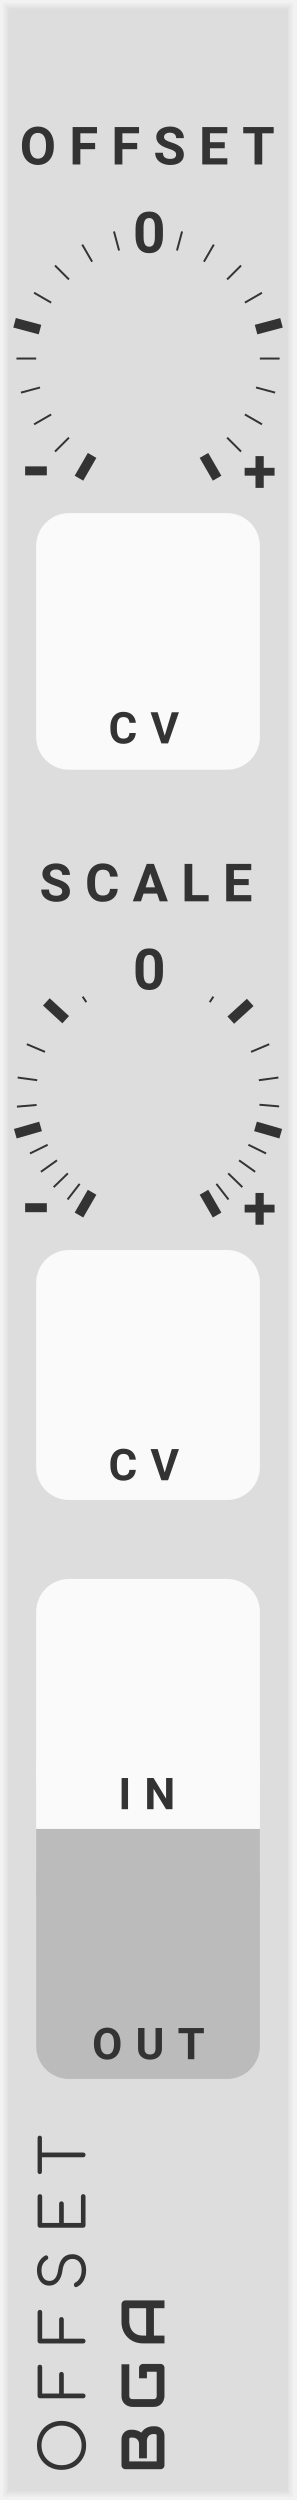
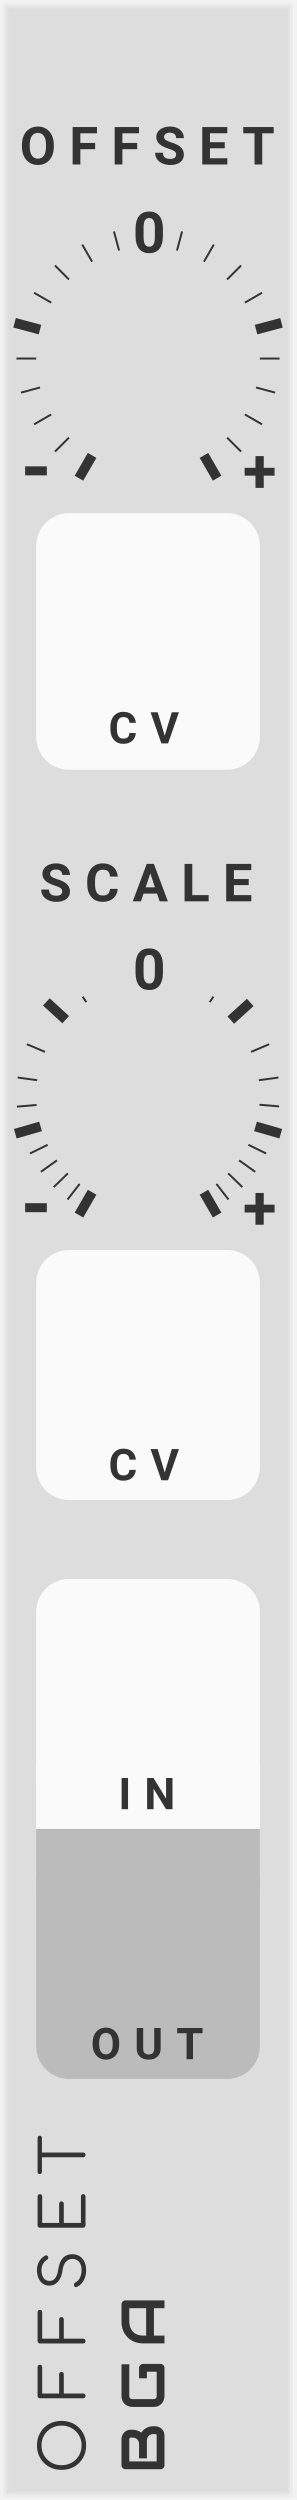
<svg xmlns="http://www.w3.org/2000/svg" version="1.1" width="45" height="380" viewBox="0 0 45 380" id="svg299">
  <style id="style2">
    text {
      fill: #333;
      font-family: 'Roboto', sans-serif;
      font-weight: bold;
    }
    text.title {
      font-family: 'Comfortaa', sans-serif;
      font-weight: normal;
    }
    text.brand {
      font-family: 'Audiowide', sans-serif;
      font-weight: bold;
    }
  </style>
  <defs id="defs237">
    <symbol id="knob" viewBox="0 0 45px 45px">
      <g transform="translate(22.5 22.5)" id="g10">
        <polyline points="-5,0 5,0" stroke-width="1" stroke="#00f" id="polyline4" />
        <polyline points="0,-5 0,5" stroke-width="1" stroke="#00f" id="polyline6" />
        <circle cx="0" cy="0" r="14.5" stroke-width="1" stroke="#00f" fill="none" id="circle8" />
      </g>
    </symbol>
    <symbol id="knobguide" viewBox="0 0 45px 45px">
      <g transform="translate(22.5 22.5)" id="g111">
        <g transform="rotate(-240) translate(17 0)" id="g15">
          <polyline points="0,0 4,0" stroke-width="1.5" stroke="#333" id="polyline13" />
        </g>
        <g transform="rotate(-225) translate(17 0)" id="g19">
          <polyline points="0,0 3,0" stroke-width="0.3" stroke="#333" id="polyline17" />
        </g>
        <g transform="rotate(-210) translate(17 0)" id="g23">
          <polyline points="0,0 3,0" stroke-width="0.3" stroke="#333" id="polyline21" />
        </g>
        <g transform="rotate(-195) translate(17 0)" id="g27">
          <polyline points="0,0 3,0" stroke-width="0.3" stroke="#333" id="polyline25" />
        </g>
        <g transform="rotate(-180) translate(17 0)" id="g31">
          <polyline points="0,0 3,0" stroke-width="0.3" stroke="#333" id="polyline29" />
        </g>
        <g transform="rotate(-165) translate(17 0)" id="g35">
          <polyline points="0,0 4,0" stroke-width="1.5" stroke="#333" id="polyline33" />
        </g>
        <g transform="rotate(-150) translate(17 0)" id="g39">
          <polyline points="0,0 3,0" stroke-width="0.3" stroke="#333" id="polyline37" />
        </g>
        <g transform="rotate(-135) translate(17 0)" id="g43">
          <polyline points="0,0 3,0" stroke-width="0.3" stroke="#333" id="polyline41" />
        </g>
        <g transform="rotate(-120) translate(17 0)" id="g47">
          <polyline points="0,0 3,0" stroke-width="0.3" stroke="#333" id="polyline45" />
        </g>
        <g transform="rotate(-105) translate(17 0)" id="g51">
          <polyline points="0,0 3,0" stroke-width="0.3" stroke="#333" id="polyline49" />
        </g>
        <g transform="rotate(-90) translate(17 0)" id="g57">
          <g transform="translate(2.4 0) rotate(90)" id="g55">
            <text font-size="6.5pt" transform="translate(-2.3 3.3)" id="text53">0</text>
          </g>
        </g>
        <g transform="rotate(-75) translate(17 0)" id="g61">
          <polyline points="0,0 3,0" stroke-width="0.3" stroke="#333" id="polyline59" />
        </g>
        <g transform="rotate(-60) translate(17 0)" id="g65">
          <polyline points="0,0 3,0" stroke-width="0.3" stroke="#333" id="polyline63" />
        </g>
        <g transform="rotate(-45) translate(17 0)" id="g69">
          <polyline points="0,0 3,0" stroke-width="0.3" stroke="#333" id="polyline67" />
        </g>
        <g transform="rotate(-30) translate(17 0)" id="g73">
          <polyline points="0,0 3,0" stroke-width="0.3" stroke="#333" id="polyline71" />
        </g>
        <g transform="rotate(-15) translate(17 0)" id="g77">
          <polyline points="0,0 4,0" stroke-width="1.5" stroke="#333" id="polyline75" />
        </g>
        <g transform="rotate(0) translate(17 0)" id="g81">
          <polyline points="0,0 3,0" stroke-width="0.3" stroke="#333" id="polyline79" />
        </g>
        <g transform="rotate(15) translate(17 0)" id="g85">
          <polyline points="0,0 3,0" stroke-width="0.3" stroke="#333" id="polyline83" />
        </g>
        <g transform="rotate(30) translate(17 0)" id="g89">
          <polyline points="0,0 3,0" stroke-width="0.3" stroke="#333" id="polyline87" />
        </g>
        <g transform="rotate(45) translate(17 0)" id="g93">
          <polyline points="0,0 3,0" stroke-width="0.3" stroke="#333" id="polyline91" />
        </g>
        <g transform="rotate(60) translate(17 0)" id="g97">
          <polyline points="0,0 4,0" stroke-width="1.5" stroke="#333" id="polyline95" />
        </g>
        <g transform="rotate(-225) translate(22 0)" id="g103">
          <g transform="translate(2.5 0) rotate(225)" id="g101">
            <text font-size="9pt" transform="translate(-2 3.4)" id="text99">-</text>
          </g>
        </g>
        <g transform="rotate(45) translate(22 0)" id="g109">
          <g transform="translate(2.5 0) rotate(-45)" id="g107">
            <text font-size="7pt" transform="translate(-2.9 3)" id="text105">+</text>
          </g>
        </g>
      </g>
    </symbol>
    <symbol id="knobguide-exp" viewBox="0 0 45px 45px">
      <g transform="translate(22.5 22.5)" id="g220">
        <g transform="rotate(-240) translate(17 0)" id="g116">
          <polyline points="0,0 4,0" stroke-width="1.5" stroke="#333" id="polyline114" />
        </g>
        <g transform="rotate(-232.3) translate(17 0)" id="g120">
          <polyline points="0,0 3,0" stroke-width="0.3" stroke="#333" id="polyline118" />
        </g>
        <g transform="rotate(-224.2) translate(17 0)" id="g124">
          <polyline points="0,0 3,0" stroke-width="0.3" stroke="#333" id="polyline122" />
        </g>
        <g transform="rotate(-215.5) translate(17 0)" id="g128">
          <polyline points="0,0 3,0" stroke-width="0.3" stroke="#333" id="polyline126" />
        </g>
        <g transform="rotate(-206.2) translate(17 0)" id="g132">
          <polyline points="0,0 3,0" stroke-width="0.3" stroke="#333" id="polyline130" />
        </g>
        <g transform="rotate(-196.1) translate(17 0)" id="g136">
          <polyline points="0,0 4,0" stroke-width="1.5" stroke="#333" id="polyline134" />
        </g>
        <g transform="rotate(-184.9) translate(17 0)" id="g140">
          <polyline points="0,0 3,0" stroke-width="0.3" stroke="#333" id="polyline138" />
        </g>
        <g transform="rotate(-172.2) translate(17 0)" id="g144">
          <polyline points="0,0 3,0" stroke-width="0.3" stroke="#333" id="polyline142" />
        </g>
        <g transform="rotate(-157.1) translate(17 0)" id="g148">
          <polyline points="0,0 3,0" stroke-width="0.3" stroke="#333" id="polyline146" />
        </g>
        <g transform="rotate(-137.4) translate(17 0)" id="g152">
          <polyline points="0,0 4,0" stroke-width="1.5" stroke="#333" id="polyline150" />
        </g>
        <g transform="rotate(-123.5) translate(17 0)" id="g156">
          <polyline points="0,0 1,0" stroke-width="0.3" stroke="#333" id="polyline154" />
        </g>
        <g transform="rotate(-90) translate(17 0)" id="g162">
          <g transform="translate(2.4 0) rotate(90)" id="g160">
            <text font-size="6.5pt" transform="translate(-2.3 3.3)" id="text158">0</text>
          </g>
        </g>
        <g transform="rotate(-56.5) translate(17 0)" id="g166">
          <polyline points="0,0 1,0" stroke-width="0.3" stroke="#333" id="polyline164" />
        </g>
        <g transform="rotate(-42.3) translate(17 0)" id="g170">
          <polyline points="0,0 4,0" stroke-width="1.5" stroke="#333" id="polyline168" />
        </g>
        <g transform="rotate(-22.9) translate(17 0)" id="g174">
          <polyline points="0,0 3,0" stroke-width="0.3" stroke="#333" id="polyline172" />
        </g>
        <g transform="rotate(-7.8) translate(17 0)" id="g178">
          <polyline points="0,0 3,0" stroke-width="0.3" stroke="#333" id="polyline176" />
        </g>
        <g transform="rotate(4.8) translate(17 0)" id="g182">
          <polyline points="0,0 3,0" stroke-width="0.3" stroke="#333" id="polyline180" />
        </g>
        <g transform="rotate(16.1) translate(17 0)" id="g186">
          <polyline points="0,0 4,0" stroke-width="1.5" stroke="#333" id="polyline184" />
        </g>
        <g transform="rotate(26.2) translate(17 0)" id="g190">
          <polyline points="0,0 3,0" stroke-width="0.3" stroke="#333" id="polyline188" />
        </g>
        <g transform="rotate(35.5) translate(17 0)" id="g194">
          <polyline points="0,0 3,0" stroke-width="0.3" stroke="#333" id="polyline192" />
        </g>
        <g transform="rotate(44.2) translate(17 0)" id="g198">
          <polyline points="0,0 3,0" stroke-width="0.3" stroke="#333" id="polyline196" />
        </g>
        <g transform="rotate(52.3) translate(17 0)" id="g202">
          <polyline points="0,0 3,0" stroke-width="0.3" stroke="#333" id="polyline200" />
        </g>
        <g transform="rotate(60) translate(17 0)" id="g206">
          <polyline points="0,0 4,0" stroke-width="1.5" stroke="#333" id="polyline204" />
        </g>
        <g transform="rotate(-225) translate(22 0)" id="g212">
          <g transform="translate(2.5 0) rotate(225)" id="g210">
            <text font-size="9pt" transform="translate(-2 3.4)" id="text208">-</text>
          </g>
        </g>
        <g transform="rotate(45) translate(22 0)" id="g218">
          <g transform="translate(2.5 0) rotate(-45)" id="g216">
            <text font-size="7pt" transform="translate(-2.9 3)" id="text214">+</text>
          </g>
        </g>
      </g>
    </symbol>
    <symbol id="input" viewBox="0 0 24px 24px">
      <g transform="translate(12 12)" id="g227">
        <circle cx="0" cy="0" r="5" stroke-width="1" stroke="#0f0" fill="#0f0" id="circle223" />
        <circle cx="0" cy="0" r="10.5" stroke-width="3" stroke="#0f0" fill="none" id="circle225" />
      </g>
    </symbol>
    <symbol id="output" viewBox="0 0 24px 24px">
      <g transform="translate(12 12)" id="g234">
        <circle cx="0" cy="0" r="5" stroke-width="1" stroke="#f00" fill="#f00" id="circle230" />
        <circle cx="0" cy="0" r="10.5" stroke-width="3" stroke="#f00" fill="none" id="circle232" />
      </g>
    </symbol>
  </defs>
  <path style="fill:#dddddd" d="M 0,0 H 45 V 380 H 0 Z" id="rect239" />
  <path style="fill:none;stroke:#e4e4e4;stroke-width:0.5" d="M 1,1 H 44 V 379 H 1 V 1" id="polyline241" />
  <path style="fill:none;stroke:#ebebeb;stroke-width:0.8" d="m 0.5,0.5 h 44 v 379 H 0.5 V 0.5" id="polyline243" />
  <path style="fill:none;stroke:#f2f2f2;stroke-width:1" d="M 0,0 H 45 V 380 H 0 V 0" id="polyline245" />
  <g aria-label="OFFSET" transform="rotate(-90)" style="font-weight:normal;font-size:9.333px;font-family:Comfortaa, sans-serif;letter-spacing:2.5px;fill:#333333" id="text247">
    <path d="m -371.697,13.093 q -1.064,0 -1.913,-0.485 -0.849,-0.485 -1.335,-1.335 -0.476,-0.859 -0.476,-1.923 0,-1.064 0.476,-1.913 0.485,-0.849 1.335,-1.335 0.849,-0.485 1.913,-0.485 1.055,0 1.904,0.485 0.859,0.485 1.335,1.335 0.485,0.849 0.485,1.913 0,1.064 -0.485,1.923 -0.476,0.849 -1.335,1.335 -0.849,0.485 -1.904,0.485 z m 0,-0.691 q 0.849,0 1.531,-0.401 0.691,-0.401 1.083,-1.092 0.392,-0.7 0.392,-1.559 0,-0.849 -0.392,-1.54 -0.392,-0.7 -1.083,-1.101 -0.681,-0.401 -1.531,-0.401 -0.859,0 -1.549,0.401 -0.681,0.401 -1.073,1.101 -0.392,0.691 -0.392,1.54 0,0.859 0.392,1.559 0.392,0.691 1.073,1.092 0.691,0.401 1.549,0.401 z" style="font-weight:normal;font-size:9.333px;font-family:Comfortaa, sans-serif;letter-spacing:2.5px;fill:#333333" id="path543" />
    <path d="m -364.177,13 q -0.149,0 -0.261,-0.103 -0.103,-0.112 -0.103,-0.261 V 6.075 q 0,-0.159 0.103,-0.261 0.112,-0.103 0.261,-0.103 h 4.377 q 0.159,0 0.261,0.103 0.103,0.103 0.103,0.252 0,0.149 -0.103,0.252 -0.103,0.093 -0.261,0.093 h -4.013 v 2.576 h 2.921 q 0.159,0 0.261,0.103 0.103,0.093 0.103,0.252 0,0.149 -0.103,0.252 -0.103,0.103 -0.261,0.103 h -2.921 V 12.636 q 0,0.149 -0.103,0.261 Q -364.019,13 -364.177,13 Z" style="font-weight:normal;font-size:9.333px;font-family:Comfortaa, sans-serif;letter-spacing:2.5px;fill:#333333" id="path545" />
    <path d="m -355.844,13 q -0.149,0 -0.261,-0.103 -0.103,-0.112 -0.103,-0.261 V 6.075 q 0,-0.159 0.103,-0.261 0.112,-0.103 0.261,-0.103 h 4.377 q 0.159,0 0.261,0.103 0.103,0.103 0.103,0.252 0,0.149 -0.103,0.252 -0.103,0.093 -0.261,0.093 h -4.013 v 2.576 h 2.921 q 0.159,0 0.261,0.103 0.103,0.093 0.103,0.252 0,0.149 -0.103,0.252 -0.103,0.103 -0.261,0.103 h -2.921 V 12.636 q 0,0.149 -0.103,0.261 Q -355.685,13 -355.844,13 Z" style="font-weight:normal;font-size:9.333px;font-family:Comfortaa, sans-serif;letter-spacing:2.5px;fill:#333333" id="path547" />
    <path d="m -345.056,13.093 q -0.887,0 -1.577,-0.373 -0.681,-0.383 -0.98,-1.027 -0.037,-0.065 -0.037,-0.149 0,-0.131 0.093,-0.215 0.103,-0.093 0.271,-0.093 0.112,0 0.205,0.065 0.103,0.056 0.149,0.168 0.215,0.42 0.709,0.681 0.504,0.252 1.167,0.252 0.765,0 1.232,-0.364 0.467,-0.373 0.467,-1.036 0,-0.588 -0.439,-0.989 -0.429,-0.401 -1.297,-0.513 -1.083,-0.131 -1.708,-0.672 -0.616,-0.551 -0.616,-1.344 0,-0.56 0.299,-0.98 0.308,-0.429 0.84,-0.653 0.541,-0.233 1.223,-0.233 0.737,0 1.297,0.327 0.56,0.327 0.877,0.849 0.065,0.103 0.065,0.224 0,0.177 -0.168,0.28 -0.075,0.037 -0.168,0.037 -0.103,0 -0.196,-0.047 -0.084,-0.056 -0.14,-0.149 -0.523,-0.821 -1.577,-0.831 -0.756,0 -1.195,0.317 -0.439,0.317 -0.439,0.905 0,1.092 1.764,1.325 1.157,0.168 1.727,0.709 0.569,0.541 0.569,1.428 0,0.653 -0.317,1.129 -0.317,0.476 -0.868,0.728 -0.551,0.243 -1.232,0.243 z" style="font-weight:normal;font-size:9.333px;font-family:Comfortaa, sans-serif;letter-spacing:2.5px;fill:#333333" id="path549" />
    <path d="m -338.252,13 q -0.149,0 -0.261,-0.103 -0.103,-0.112 -0.103,-0.261 V 6.075 q 0,-0.159 0.103,-0.261 0.112,-0.103 0.261,-0.103 h 4.377 q 0.159,0 0.261,0.103 0.103,0.103 0.103,0.252 0,0.149 -0.103,0.252 -0.103,0.093 -0.261,0.093 h -4.013 v 2.576 h 2.921 q 0.159,0 0.261,0.103 0.103,0.103 0.103,0.252 0,0.149 -0.112,0.252 -0.103,0.103 -0.252,0.103 h -2.921 V 12.3 h 4.013 q 0.159,0 0.261,0.103 0.103,0.093 0.103,0.243 0,0.149 -0.103,0.252 Q -333.716,13 -333.875,13 Z" style="font-weight:normal;font-size:9.333px;font-family:Comfortaa, sans-serif;letter-spacing:2.5px;fill:#333333" id="path551" />
    <path d="m -324.959,5.711 q 0.149,0 0.243,0.093 0.093,0.093 0.093,0.243 0,0.14 -0.093,0.233 -0.093,0.093 -0.243,0.093 h -2.221 V 12.636 q 0,0.149 -0.103,0.261 Q -327.386,13 -327.544,13 q -0.149,0 -0.261,-0.103 -0.103,-0.112 -0.103,-0.261 V 6.373 h -2.212 q -0.149,0 -0.243,-0.093 -0.093,-0.093 -0.093,-0.233 0,-0.149 0.093,-0.243 0.093,-0.093 0.243,-0.093 z" style="font-weight:normal;font-size:9.333px;font-family:Comfortaa, sans-serif;letter-spacing:2.5px;fill:#333333" id="path553" />
  </g>
  <g id="g253" transform="rotate(-90,200.5,175.5)">
    <g aria-label="BGA" style="font-weight:bold;font-size:9.333px;font-family:Audiowide, sans-serif;letter-spacing:2px;fill:#333333" id="text249">
      <path d="m 7.21,-1.436 q 0,0.219 -0.077,0.469 -0.073,0.251 -0.246,0.465 -0.169,0.214 -0.442,0.36 Q 6.171,0 5.774,0 H 1.276 Q 1.148,0 1.039,-0.046 0.93,-0.091 0.848,-0.169 q -0.077,-0.082 -0.123,-0.191 -0.046,-0.109 -0.046,-0.237 V -5.938 q 0,-0.123 0.046,-0.232 0.046,-0.109 0.123,-0.191 0.082,-0.082 0.191,-0.128 0.109,-0.046 0.237,-0.046 h 3.965 q 0.219,0 0.469,0.077 0.251,0.077 0.465,0.251 0.219,0.169 0.36,0.442 0.146,0.273 0.146,0.67 v 0.223 q 0,0.314 -0.105,0.679 -0.105,0.36 -0.337,0.684 0.201,0.123 0.374,0.296 0.178,0.173 0.31,0.401 0.132,0.228 0.21,0.515 0.077,0.287 0.077,0.633 z M 6.025,-1.663 q 0,-0.232 -0.073,-0.415 Q 5.879,-2.265 5.747,-2.397 5.615,-2.529 5.428,-2.598 5.241,-2.671 5.008,-2.671 H 2.338 v -1.194 h 2.137 q 0.232,0 0.419,-0.068 0.187,-0.073 0.319,-0.205 0.132,-0.132 0.201,-0.314 0.073,-0.187 0.073,-0.419 v -0.223 q 0,-0.255 -0.246,-0.255 h -3.377 v 4.165 h 3.91 q 0.032,0 0.077,-0.005 0.046,-0.005 0.082,-0.027 0.036,-0.023 0.064,-0.077 0.027,-0.055 0.027,-0.15 z" style="font-weight:bold;font-size:9.333px;font-family:Audiowide, sans-serif;letter-spacing:2px;fill:#333333" id="path556" />
      <path d="m 16.684,-0.597 q 0,0.128 -0.046,0.237 -0.046,0.109 -0.128,0.191 -0.077,0.077 -0.187,0.123 Q 16.214,0 16.087,0 h -4.275 q -0.164,0 -0.355,-0.036 -0.187,-0.041 -0.374,-0.123 -0.182,-0.082 -0.351,-0.21 -0.169,-0.132 -0.301,-0.314 -0.128,-0.187 -0.205,-0.428 -0.077,-0.246 -0.077,-0.551 v -3.208 q 0,-0.164 0.036,-0.351 0.041,-0.191 0.123,-0.374 0.082,-0.187 0.214,-0.355 0.132,-0.169 0.314,-0.296 0.187,-0.132 0.428,-0.21 0.242,-0.077 0.547,-0.077 h 4.817 v 1.185 h -4.817 q -0.232,0 -0.355,0.123 -0.123,0.123 -0.123,0.365 v 3.199 q 0,0.228 0.123,0.355 0.128,0.123 0.355,0.123 h 3.687 v -1.486 h -3.154 v -1.194 h 3.742 q 0.128,0 0.237,0.05 0.109,0.046 0.187,0.128 0.082,0.082 0.128,0.191 0.046,0.105 0.046,0.228 z" style="font-weight:bold;font-size:9.333px;font-family:Audiowide, sans-serif;letter-spacing:2px;fill:#333333" id="path558" />
      <path d="M 26.34,0 H 25.155 V -1.604 H 20.99 V 0 h -1.185 v -3.268 q 0,-0.715 0.246,-1.317 0.246,-0.602 0.684,-1.035 0.438,-0.433 1.035,-0.674 0.597,-0.242 1.303,-0.242 h 2.671 q 0.123,0 0.232,0.046 0.109,0.046 0.191,0.128 0.082,0.082 0.128,0.191 0.046,0.109 0.046,0.232 z m -5.35,-2.789 h 4.165 v -2.561 h -2.083 q -0.055,0 -0.232,0.018 -0.173,0.014 -0.406,0.077 -0.228,0.064 -0.483,0.196 -0.255,0.132 -0.469,0.365 -0.214,0.232 -0.355,0.583 -0.137,0.346 -0.137,0.843 z" style="font-weight:bold;font-size:9.333px;font-family:Audiowide, sans-serif;letter-spacing:2px;fill:#333333" id="path560" />
    </g>
    <path transform="translate(11.5,-5)" style="fill:#dddddd" d="M 0,0 H 3 V 3 H 0 Z" id="rect251" />
  </g>
  <g aria-label="OFFSET" style="font-weight:bold;font-size:8px;font-family:Roboto, sans-serif;letter-spacing:2px;fill:#333333" id="text257">
    <path d="m 8.18,22.285 q 0,0.84 -0.297,1.473 -0.297,0.633 -0.852,0.977 -0.551,0.344 -1.266,0.344 -0.707,0 -1.262,-0.34 Q 3.949,24.398 3.645,23.77 3.34,23.137 3.336,22.316 v -0.281 q 0,-0.84 0.301,-1.477 0.305,-0.641 0.855,-0.98 0.555,-0.344 1.266,-0.344 0.711,0 1.262,0.344 0.555,0.34 0.855,0.98 0.305,0.637 0.305,1.473 z m -1.188,-0.258 q 0,-0.895 -0.32,-1.359 -0.32,-0.465 -0.914,-0.465 -0.59,0 -0.91,0.461 -0.32,0.457 -0.324,1.344 v 0.277 q 0,0.871 0.32,1.352 0.32,0.48 0.922,0.48 0.59,0 0.906,-0.461 0.316,-0.465 0.32,-1.352 z" style="font-weight:bold;font-size:8px;font-family:Roboto, sans-serif;letter-spacing:2px;fill:#333333" id="path564" />
    <path d="m 14.461,22.676 h -2.25 V 25 h -1.172 v -5.688 h 3.703 v 0.949 h -2.531 v 1.469 h 2.25 z" style="font-weight:bold;font-size:8px;font-family:Roboto, sans-serif;letter-spacing:2px;fill:#333333" id="path566" />
    <path d="m 20.852,22.676 h -2.25 V 25 h -1.172 v -5.688 h 3.703 v 0.949 h -2.531 v 1.469 h 2.25 z" style="font-weight:bold;font-size:8px;font-family:Roboto, sans-serif;letter-spacing:2px;fill:#333333" id="path568" />
    <path d="m 26.77,23.508 q 0,-0.332 -0.234,-0.508 -0.234,-0.18 -0.844,-0.375 -0.609,-0.199 -0.965,-0.391 -0.969,-0.523 -0.969,-1.41 0,-0.461 0.258,-0.82 0.262,-0.363 0.746,-0.566 0.488,-0.203 1.094,-0.203 0.609,0 1.086,0.223 0.477,0.219 0.738,0.621 0.266,0.402 0.266,0.914 h -1.172 q 0,-0.391 -0.246,-0.605 -0.246,-0.219 -0.691,-0.219 -0.43,0 -0.668,0.184 -0.238,0.18 -0.238,0.477 0,0.277 0.277,0.465 0.281,0.188 0.824,0.352 1,0.301 1.457,0.746 0.457,0.445 0.457,1.109 0,0.738 -0.559,1.16 -0.559,0.418 -1.504,0.418 -0.656,0 -1.195,-0.238 -0.539,-0.242 -0.824,-0.66 -0.281,-0.418 -0.281,-0.969 h 1.176 q 0,0.941 1.125,0.941 0.418,0 0.652,-0.168 0.234,-0.172 0.234,-0.477 z" style="font-weight:bold;font-size:8px;font-family:Roboto, sans-serif;letter-spacing:2px;fill:#333333" id="path570" />
    <path d="m 34.164,22.535 h -2.25 v 1.523 h 2.641 V 25 h -3.812 v -5.688 h 3.805 v 0.949 h -2.633 v 1.355 h 2.25 z" style="font-weight:bold;font-size:8px;font-family:Roboto, sans-serif;letter-spacing:2px;fill:#333333" id="path572" />
    <path d="M 41.602,20.262 H 39.859 V 25 H 38.688 V 20.262 H 36.969 V 19.312 h 4.633 z" style="font-weight:bold;font-size:8px;font-family:Roboto, sans-serif;letter-spacing:2px;fill:#333333" id="path574" />
  </g>
  <g id="use259" transform="translate(0,32)">
    <g id="g535" transform="translate(22.5,22.5)">
      <g id="g439" transform="rotate(120,-8.5,4.907477)">
        <path style="stroke:#333333;stroke-width:1.5" d="M 0,0 H 4" id="polyline437" />
      </g>
      <g id="g443" transform="rotate(135,-8.5,3.520815)">
        <path style="stroke:#333333;stroke-width:0.3" d="M 0,0 H 3" id="polyline441" />
      </g>
      <g id="g447" transform="rotate(150,-8.5,2.277568)">
        <path style="stroke:#333333;stroke-width:0.3" d="M 0,0 H 3" id="polyline445" />
      </g>
      <g id="g451" transform="rotate(165,-8.5,1.119046)">
        <path style="stroke:#333333;stroke-width:0.3" d="M 0,0 H 3" id="polyline449" />
      </g>
      <g id="g455" transform="rotate(-180,-8.5,0)">
        <path style="stroke:#333333;stroke-width:0.3" d="M 0,0 H 3" id="polyline453" />
      </g>
      <g id="g459" transform="rotate(-165,-8.5,-1.119046)">
        <path style="stroke:#333333;stroke-width:1.5" d="M 0,0 H 4" id="polyline457" />
      </g>
      <g id="g463" transform="rotate(-150,-8.5,-2.277568)">
        <path style="stroke:#333333;stroke-width:0.3" d="M 0,0 H 3" id="polyline461" />
      </g>
      <g id="g467" transform="rotate(-135,-8.5,-3.520815)">
        <path style="stroke:#333333;stroke-width:0.3" d="M 0,0 H 3" id="polyline465" />
      </g>
      <g id="g471" transform="rotate(-120,-8.5,-4.907477)">
        <path style="stroke:#333333;stroke-width:0.3" d="M 0,0 H 3" id="polyline469" />
      </g>
      <g id="g475" transform="rotate(-105,-8.5,-6.522279)">
        <path style="stroke:#333333;stroke-width:0.3" d="M 0,0 H 3" id="polyline473" />
      </g>
      <g id="g481" transform="rotate(-90,-8.5,-8.5)">
        <g id="g479" transform="rotate(90,1.2,1.2)">
          <g aria-label="0" transform="translate(-2.3,3.3)" style="font-weight:bold;font-size:8.667px;font-family:Roboto, sans-serif;fill:#333333" id="text477">
            <path d="m 4.566,-2.548 q 0,1.278 -0.529,1.955 -0.529,0.677 -1.549,0.677 -1.007,0 -1.54,-0.664 Q 0.415,-1.244 0.402,-2.484 v -1.134 q 0,-1.291 0.533,-1.959 0.537,-0.669 1.545,-0.669 1.007,0 1.54,0.664 0.533,0.66 0.546,1.9 z M 3.343,-3.792 q 0,-0.766 -0.212,-1.113 -0.207,-0.351 -0.652,-0.351 -0.432,0 -0.639,0.334 -0.203,0.33 -0.216,1.037 v 1.498 q 0,0.753 0.203,1.121 0.207,0.364 0.66,0.364 0.449,0 0.647,-0.351 0.199,-0.351 0.207,-1.075 z" style="font-weight:bold;font-size:8.667px;font-family:Roboto, sans-serif;fill:#333333" id="path587" />
          </g>
        </g>
      </g>
      <g id="g485" transform="rotate(-75,-8.5,-11.07742)">
        <path style="stroke:#333333;stroke-width:0.3" d="M 0,0 H 3" id="polyline483" />
      </g>
      <g id="g489" transform="rotate(-60,-8.5,-14.72243)">
        <path style="stroke:#333333;stroke-width:0.3" d="M 0,0 H 3" id="polyline487" />
      </g>
      <g id="g493" transform="rotate(-45,-8.5,-20.52081)">
        <path style="stroke:#333333;stroke-width:0.3" d="M 0,0 H 3" id="polyline491" />
      </g>
      <g id="g497" transform="rotate(-30,-8.5,-31.72243)">
        <path style="stroke:#333333;stroke-width:0.3" d="M 0,0 H 3" id="polyline495" />
      </g>
      <g id="g501" transform="rotate(-15,-8.5,-64.56391)">
        <path style="stroke:#333333;stroke-width:1.5" d="M 0,0 H 4" id="polyline499" />
      </g>
      <g id="g505" transform="translate(17)">
        <path style="stroke:#333333;stroke-width:0.3" d="M 0,0 H 3" id="polyline503" />
      </g>
      <g id="g509" transform="rotate(15,-8.5,64.56391)">
        <path style="stroke:#333333;stroke-width:0.3" d="M 0,0 H 3" id="polyline507" />
      </g>
      <g id="g513" transform="rotate(30,-8.5,31.72243)">
        <path style="stroke:#333333;stroke-width:0.3" d="M 0,0 H 3" id="polyline511" />
      </g>
      <g id="g517" transform="rotate(45,-8.5,20.52081)">
        <path style="stroke:#333333;stroke-width:0.3" d="M 0,0 H 3" id="polyline515" />
      </g>
      <g id="g521" transform="rotate(60,-8.5,14.72243)">
        <path style="stroke:#333333;stroke-width:1.5" d="M 0,0 H 4" id="polyline519" />
      </g>
      <g id="g527" transform="rotate(135,-11,4.556349)">
        <g id="g525" transform="rotate(-135,1.25,-0.5177669)">
          <g aria-label="-" transform="translate(-2,3.4)" style="font-weight:bold;font-size:12px;font-family:Roboto, sans-serif;fill:#333333" id="text523">
            <path d="M 3.943,-2.971 H 0.645 V -4.336 H 3.943 Z" style="font-weight:bold;font-size:12px;font-family:Roboto, sans-serif;fill:#333333" id="path600" />
          </g>
        </g>
      </g>
      <g id="g533" transform="rotate(45,-11,26.55635)">
        <g id="g531" transform="rotate(-45,1.25,-3.017767)">
          <g aria-label="+" transform="translate(-2.9,3)" style="font-weight:bold;font-size:9.333px;font-family:Roboto, sans-serif;fill:#333333" id="text529">
            <path d="m 3.163,-3.714 h 1.645 v 1.189 H 3.163 v 1.859 H 1.91 V -2.525 H 0.26 V -3.714 H 1.91 v -1.782 h 1.253 z" style="font-weight:bold;font-size:9.333px;font-family:Roboto, sans-serif;fill:#333333" id="path603" />
          </g>
        </g>
      </g>
    </g>
  </g>
  <g id="g265" transform="translate(5.5,78)">
    <path style="fill:#fafafa" d="m 5,0 h 24 c 2.77,0 5,2.23 5,5 v 29 c 0,2.77 -2.23,5 -5,5 H 5 C 2.23,39 0,36.77 0,34 V 5 C 0,2.23 2.23,0 5,0 Z" id="rect261" />
    <g aria-label="CV" transform="translate(11,35)" style="font-weight:bold;font-size:6.667px;font-family:Roboto, sans-serif;letter-spacing:2px;fill:#333333" id="text263">
      <path d="m 4.144,-1.579 q -0.055,0.765 -0.566,1.204 -0.508,0.439 -1.341,0.439 -0.911,0 -1.436,-0.612 Q 0.28,-1.162 0.28,-2.233 v -0.29 q 0,-0.684 0.241,-1.204 0.241,-0.521 0.687,-0.798 0.449,-0.28 1.042,-0.28 0.82,0 1.322,0.439 0.501,0.439 0.579,1.234 H 3.174 q -0.036,-0.459 -0.257,-0.664 -0.218,-0.208 -0.667,-0.208 -0.488,0 -0.732,0.352 -0.241,0.348 -0.247,1.084 v 0.358 q 0,0.768 0.231,1.123 0.234,0.355 0.736,0.355 0.452,0 0.674,-0.205 Q 3.135,-1.146 3.167,-1.579 Z" style="font-weight:bold;font-size:6.667px;font-family:Roboto, sans-serif;letter-spacing:2px;fill:#333333" id="path607" />
      <path d="m 8.536,-1.175 1.074,-3.564 H 10.698 L 9.048,0 H 8.029 L 6.385,-4.74 h 1.084 z" style="font-weight:bold;font-size:6.667px;font-family:Roboto, sans-serif;letter-spacing:2px;fill:#333333" id="path609" />
    </g>
  </g>
  <g aria-label="SCALE" style="font-weight:bold;font-size:8px;font-family:Roboto, sans-serif;letter-spacing:2px;fill:#333333" id="text269">
    <path d="m 9.457,135.508 q 0,-0.332 -0.234,-0.508 -0.234,-0.18 -0.844,-0.375 -0.609,-0.199 -0.965,-0.391 -0.969,-0.523 -0.969,-1.41 0,-0.461 0.258,-0.82 0.262,-0.363 0.746,-0.566 0.488,-0.203 1.094,-0.203 0.609,0 1.086,0.223 0.477,0.219 0.738,0.621 0.266,0.402 0.266,0.914 H 9.461 q 0,-0.391 -0.246,-0.605 -0.246,-0.219 -0.691,-0.219 -0.43,0 -0.668,0.184 -0.238,0.18 -0.238,0.477 0,0.277 0.277,0.465 0.281,0.188 0.824,0.352 1,0.301 1.457,0.746 0.457,0.445 0.457,1.109 0,0.738 -0.559,1.16 -0.559,0.418 -1.504,0.418 -0.656,0 -1.195,-0.238 -0.539,-0.242 -0.824,-0.66 -0.281,-0.418 -0.281,-0.969 h 1.176 q 0,0.941 1.125,0.941 0.418,0 0.652,-0.168 0.234,-0.172 0.234,-0.477 z" style="font-weight:bold;font-size:8px;font-family:Roboto, sans-serif;letter-spacing:2px;fill:#333333" id="path612" />
    <path d="m 17.895,135.105 q -0.066,0.918 -0.68,1.445 -0.609,0.527 -1.609,0.527 -1.094,0 -1.723,-0.734 -0.625,-0.738 -0.625,-2.023 v -0.348 q 0,-0.82 0.289,-1.445 0.289,-0.625 0.824,-0.957 0.539,-0.336 1.25,-0.336 0.984,0 1.586,0.527 0.602,0.527 0.695,1.48 h -1.172 q -0.043,-0.551 -0.309,-0.797 -0.262,-0.25 -0.801,-0.25 -0.586,0 -0.879,0.422 -0.289,0.418 -0.297,1.301 v 0.43 q 0,0.922 0.277,1.348 0.281,0.426 0.883,0.426 0.543,0 0.809,-0.246 0.27,-0.25 0.309,-0.77 z" style="font-weight:bold;font-size:8px;font-family:Roboto, sans-serif;letter-spacing:2px;fill:#333333" id="path614" />
    <path d="M 23.875,135.828 H 21.82 L 21.43,137 h -1.246 l 2.117,-5.688 h 1.086 L 25.516,137 h -1.246 z m -1.738,-0.949 h 1.422 L 22.844,132.75 Z" style="font-weight:bold;font-size:8px;font-family:Roboto, sans-serif;letter-spacing:2px;fill:#333333" id="path616" />
    <path d="m 29.227,136.059 h 2.488 V 137 h -3.66 v -5.688 h 1.172 z" style="font-weight:bold;font-size:8px;font-family:Roboto, sans-serif;letter-spacing:2px;fill:#333333" id="path618" />
    <path d="m 37.805,134.535 h -2.25 v 1.523 h 2.641 V 137 h -3.812 v -5.688 H 38.188 v 0.949 h -2.633 v 1.355 h 2.25 z" style="font-weight:bold;font-size:8px;font-family:Roboto, sans-serif;letter-spacing:2px;fill:#333333" id="path620" />
  </g>
  <g id="use271" transform="translate(0,144)">
    <g id="g433" transform="translate(22.5,22.5)">
      <g id="g329" transform="rotate(120,-8.5,4.907477)">
        <path style="stroke:#333333;stroke-width:1.5" d="M 0,0 H 4" id="polyline327" />
      </g>
      <g id="g333" transform="rotate(127.7,-8.5,4.173309)">
        <path style="stroke:#333333;stroke-width:0.3" d="M 0,0 H 3" id="polyline331" />
      </g>
      <g id="g337" transform="rotate(135.8,-8.5,3.451492)">
        <path style="stroke:#333333;stroke-width:0.3" d="M 0,0 H 3" id="polyline335" />
      </g>
      <g id="g341" transform="rotate(144.5,-8.5,2.720871)">
        <path style="stroke:#333333;stroke-width:0.3" d="M 0,0 H 3" id="polyline339" />
      </g>
      <g id="g345" transform="rotate(153.8,-8.5,1.978012)">
        <path style="stroke:#333333;stroke-width:0.3" d="M 0,0 H 3" id="polyline343" />
      </g>
      <g id="g349" transform="rotate(163.9,-8.5,1.202162)">
        <path style="stroke:#333333;stroke-width:1.5" d="M 0,0 H 4" id="polyline347" />
      </g>
      <g id="g353" transform="rotate(175.1,-8.5,0.3636865)">
        <path style="stroke:#333333;stroke-width:0.3" d="M 0,0 H 3" id="polyline351" />
      </g>
      <g id="g357" transform="rotate(-172.2,-8.5,-0.5794719)">
        <path style="stroke:#333333;stroke-width:0.3" d="M 0,0 H 3" id="polyline355" />
      </g>
      <g id="g361" transform="rotate(-157.1,-8.5,-1.721621)">
        <path style="stroke:#333333;stroke-width:0.3" d="M 0,0 H 3" id="polyline359" />
      </g>
      <g id="g365" transform="rotate(-137.4,-8.5,-3.314011)">
        <path style="stroke:#333333;stroke-width:1.5" d="M 0,0 H 4" id="polyline363" />
      </g>
      <g id="g369" transform="rotate(-123.5,-8.5,-4.567215)">
        <path style="stroke:#333333;stroke-width:0.3" d="M 0,0 H 1" id="polyline367" />
      </g>
      <g id="g375" transform="rotate(-90,-8.5,-8.5)">
        <g id="g373" transform="rotate(90,1.2,1.2)">
          <g aria-label="0" transform="translate(-2.3,3.3)" style="font-weight:bold;font-size:8.667px;font-family:Roboto, sans-serif;fill:#333333" id="text371">
            <path d="m 4.566,-2.548 q 0,1.278 -0.529,1.955 -0.529,0.677 -1.549,0.677 -1.007,0 -1.54,-0.664 Q 0.415,-1.244 0.402,-2.484 v -1.134 q 0,-1.291 0.533,-1.959 0.537,-0.669 1.545,-0.669 1.007,0 1.54,0.664 0.533,0.66 0.546,1.9 z M 3.343,-3.792 q 0,-0.766 -0.212,-1.113 -0.207,-0.351 -0.652,-0.351 -0.432,0 -0.639,0.334 -0.203,0.33 -0.216,1.037 v 1.498 q 0,0.753 0.203,1.121 0.207,0.364 0.66,0.364 0.449,0 0.647,-0.351 0.199,-0.351 0.207,-1.075 z" style="font-weight:bold;font-size:8.667px;font-family:Roboto, sans-serif;fill:#333333" id="path634" />
          </g>
        </g>
      </g>
      <g id="g379" transform="rotate(-56.5,-8.5,-15.81927)">
        <path style="stroke:#333333;stroke-width:0.3" d="M 0,0 H 1" id="polyline377" />
      </g>
      <g id="g383" transform="rotate(-42.3,-8.5,-21.97116)">
        <path style="stroke:#333333;stroke-width:1.5" d="M 0,0 H 4" id="polyline381" />
      </g>
      <g id="g387" transform="rotate(-22.9,-8.5,-41.96626)">
        <path style="stroke:#333333;stroke-width:0.3" d="M 0,0 H 3" id="polyline385" />
      </g>
      <g id="g391" transform="rotate(-7.8,-8.5,-124.6825)">
        <path style="stroke:#333333;stroke-width:0.3" d="M 0,0 H 3" id="polyline389" />
      </g>
      <g id="g395" transform="rotate(4.8,-8.5,202.8039)">
        <path style="stroke:#333333;stroke-width:0.3" d="M 0,0 H 3" id="polyline393" />
      </g>
      <g id="g399" transform="rotate(16.1,-8.5,60.10004)">
        <path style="stroke:#333333;stroke-width:1.5" d="M 0,0 H 4" id="polyline397" />
      </g>
      <g id="g403" transform="rotate(26.2,-8.5,36.52657)">
        <path style="stroke:#333333;stroke-width:0.3" d="M 0,0 H 3" id="polyline401" />
      </g>
      <g id="g407" transform="rotate(35.5,-8.5,26.55399)">
        <path style="stroke:#333333;stroke-width:0.3" d="M 0,0 H 3" id="polyline405" />
      </g>
      <g id="g411" transform="rotate(44.2,-8.5,20.93298)">
        <path style="stroke:#333333;stroke-width:0.3" d="M 0,0 H 3" id="polyline409" />
      </g>
      <g id="g415" transform="rotate(52.3,-8.5,17.3124)">
        <path style="stroke:#333333;stroke-width:0.3" d="M 0,0 H 3" id="polyline413" />
      </g>
      <g id="g419" transform="rotate(60,-8.5,14.72243)">
        <path style="stroke:#333333;stroke-width:1.5" d="M 0,0 H 4" id="polyline417" />
      </g>
      <g id="g425" transform="rotate(135,-11,4.556349)">
        <g id="g423" transform="rotate(-135,1.25,-0.5177669)">
          <g aria-label="-" transform="translate(-2,3.4)" style="font-weight:bold;font-size:12px;font-family:Roboto, sans-serif;fill:#333333" id="text421">
            <path d="M 3.943,-2.971 H 0.645 V -4.336 H 3.943 Z" style="font-weight:bold;font-size:12px;font-family:Roboto, sans-serif;fill:#333333" id="path648" />
          </g>
        </g>
      </g>
      <g id="g431" transform="rotate(45,-11,26.55635)">
        <g id="g429" transform="rotate(-45,1.25,-3.017767)">
          <g aria-label="+" transform="translate(-2.9,3)" style="font-weight:bold;font-size:9.333px;font-family:Roboto, sans-serif;fill:#333333" id="text427">
            <path d="m 3.163,-3.714 h 1.645 v 1.189 H 3.163 v 1.859 H 1.91 V -2.525 H 0.26 V -3.714 H 1.91 v -1.782 h 1.253 z" style="font-weight:bold;font-size:9.333px;font-family:Roboto, sans-serif;fill:#333333" id="path651" />
          </g>
        </g>
      </g>
    </g>
  </g>
  <g id="g277" transform="translate(5.5,190)">
    <path style="fill:#fafafa" d="m 5,0 h 24 c 2.77,0 5,2.23 5,5 v 28 c 0,2.77 -2.23,5 -5,5 H 5 C 2.23,38 0,35.77 0,33 V 5 C 0,2.23 2.23,0 5,0 Z" id="rect273" />
    <g aria-label="CV" transform="translate(11,35)" style="font-weight:bold;font-size:6.667px;font-family:Roboto, sans-serif;letter-spacing:2px;fill:#333333" id="text275">
      <path d="m 4.144,-1.579 q -0.055,0.765 -0.566,1.204 -0.508,0.439 -1.341,0.439 -0.911,0 -1.436,-0.612 Q 0.28,-1.162 0.28,-2.233 v -0.29 q 0,-0.684 0.241,-1.204 0.241,-0.521 0.687,-0.798 0.449,-0.28 1.042,-0.28 0.82,0 1.322,0.439 0.501,0.439 0.579,1.234 H 3.174 q -0.036,-0.459 -0.257,-0.664 -0.218,-0.208 -0.667,-0.208 -0.488,0 -0.732,0.352 -0.241,0.348 -0.247,1.084 v 0.358 q 0,0.768 0.231,1.123 0.234,0.355 0.736,0.355 0.452,0 0.674,-0.205 Q 3.135,-1.146 3.167,-1.579 Z" style="font-weight:bold;font-size:6.667px;font-family:Roboto, sans-serif;letter-spacing:2px;fill:#333333" id="path655" />
      <path d="m 8.536,-1.175 1.074,-3.564 H 10.698 L 9.048,0 H 8.029 L 6.385,-4.74 h 1.084 z" style="font-weight:bold;font-size:6.667px;font-family:Roboto, sans-serif;letter-spacing:2px;fill:#333333" id="path657" />
    </g>
  </g>
  <g id="g287" transform="translate(5.5,240)">
    <path transform="translate(0,28)" style="fill:#fafafa" d="M 0,0 H 34 V 10 H 0 Z" id="rect281" />
    <path style="fill:#fafafa" d="m 5,0 h 24 c 2.77,0 5,2.23 5,5 v 25 c 0,2.77 -2.23,5 -5,5 H 5 C 2.23,35 0,32.77 0,30 V 5 C 0,2.23 2.23,0 5,0 Z" id="rect283" />
    <g aria-label="IN" transform="translate(12.5,35)" style="font-weight:bold;font-size:6.667px;font-family:Roboto, sans-serif;letter-spacing:2px;fill:#333333" id="text285">
      <path d="M 1.462,0 H 0.485 V -4.74 H 1.462 Z" style="font-weight:bold;font-size:6.667px;font-family:Roboto, sans-serif;letter-spacing:2px;fill:#333333" id="path662" />
      <path d="M 8.217,0 H 7.241 L 5.34,-3.118 V 0 H 4.363 v -4.74 h 0.977 l 1.904,3.125 v -3.125 h 0.973 z" style="font-weight:bold;font-size:6.667px;font-family:Roboto, sans-serif;letter-spacing:2px;fill:#333333" id="path664" />
    </g>
  </g>
  <g id="g295" transform="translate(5.5,281)">
    <path transform="translate(0,-3)" style="fill:#bbbbbb" d="M 0,0 H 34 V 10 H 0 Z" id="rect289" />
    <path style="fill:#bbbbbb" d="m 5,0 h 24 c 2.77,0 5,2.23 5,5 v 25 c 0,2.77 -2.23,5 -5,5 H 5 C 2.23,35 0,32.77 0,30 V 5 C 0,2.23 2.23,0 5,0 Z" id="rect291" />
-     <g aria-label="OUT" transform="translate(8.5,32)" style="font-weight:bold;font-size:6.667px;font-family:Roboto, sans-serif;letter-spacing:2px;fill:#333333" id="text293">
+     <g aria-label="OUT" transform="translate(8.3,32)" style="font-weight:bold;font-size:6.667px;font-family:Roboto, sans-serif;letter-spacing:2px;fill:#333333" id="text293">
      <path d="m 4.316,-2.262 q 0,0.7 -0.247,1.227 -0.247,0.527 -0.71,0.814 -0.459,0.286 -1.055,0.286 -0.589,0 -1.051,-0.283 Q 0.791,-0.501 0.537,-1.025 0.283,-1.553 0.28,-2.236 v -0.234 q 0,-0.7 0.251,-1.23 0.254,-0.534 0.713,-0.817 0.462,-0.286 1.055,-0.286 0.592,0 1.051,0.286 0.462,0.283 0.713,0.817 0.254,0.531 0.254,1.227 z M 3.327,-2.477 q 0,-0.745 -0.267,-1.133 -0.267,-0.387 -0.762,-0.387 -0.492,0 -0.758,0.384 -0.267,0.381 -0.27,1.12 v 0.231 q 0,0.726 0.267,1.126 0.267,0.4 0.768,0.4 0.492,0 0.755,-0.384 0.264,-0.387 0.267,-1.126 z" style="font-weight:bold;font-size:6.667px;font-family:Roboto, sans-serif;letter-spacing:2px;fill:#333333" id="path669" />
      <path d="m 10.62,-4.74 v 3.122 q 0,0.778 -0.488,1.23 -0.485,0.452 -1.328,0.452 -0.83,0 -1.318,-0.439 Q 6.997,-0.814 6.987,-1.582 v -3.158 h 0.977 v 3.128 q 0,0.465 0.221,0.68 0.225,0.212 0.618,0.212 0.824,0 0.837,-0.866 v -3.154 z" style="font-weight:bold;font-size:6.667px;font-family:Roboto, sans-serif;letter-spacing:2px;fill:#333333" id="path671" />
      <path d="M 16.988,-3.949 H 15.536 V 0 h -0.977 v -3.949 h -1.432 v -0.791 h 3.861 z" style="font-weight:bold;font-size:6.667px;font-family:Roboto, sans-serif;letter-spacing:2px;fill:#333333" id="path673" />
    </g>
  </g>
</svg>
